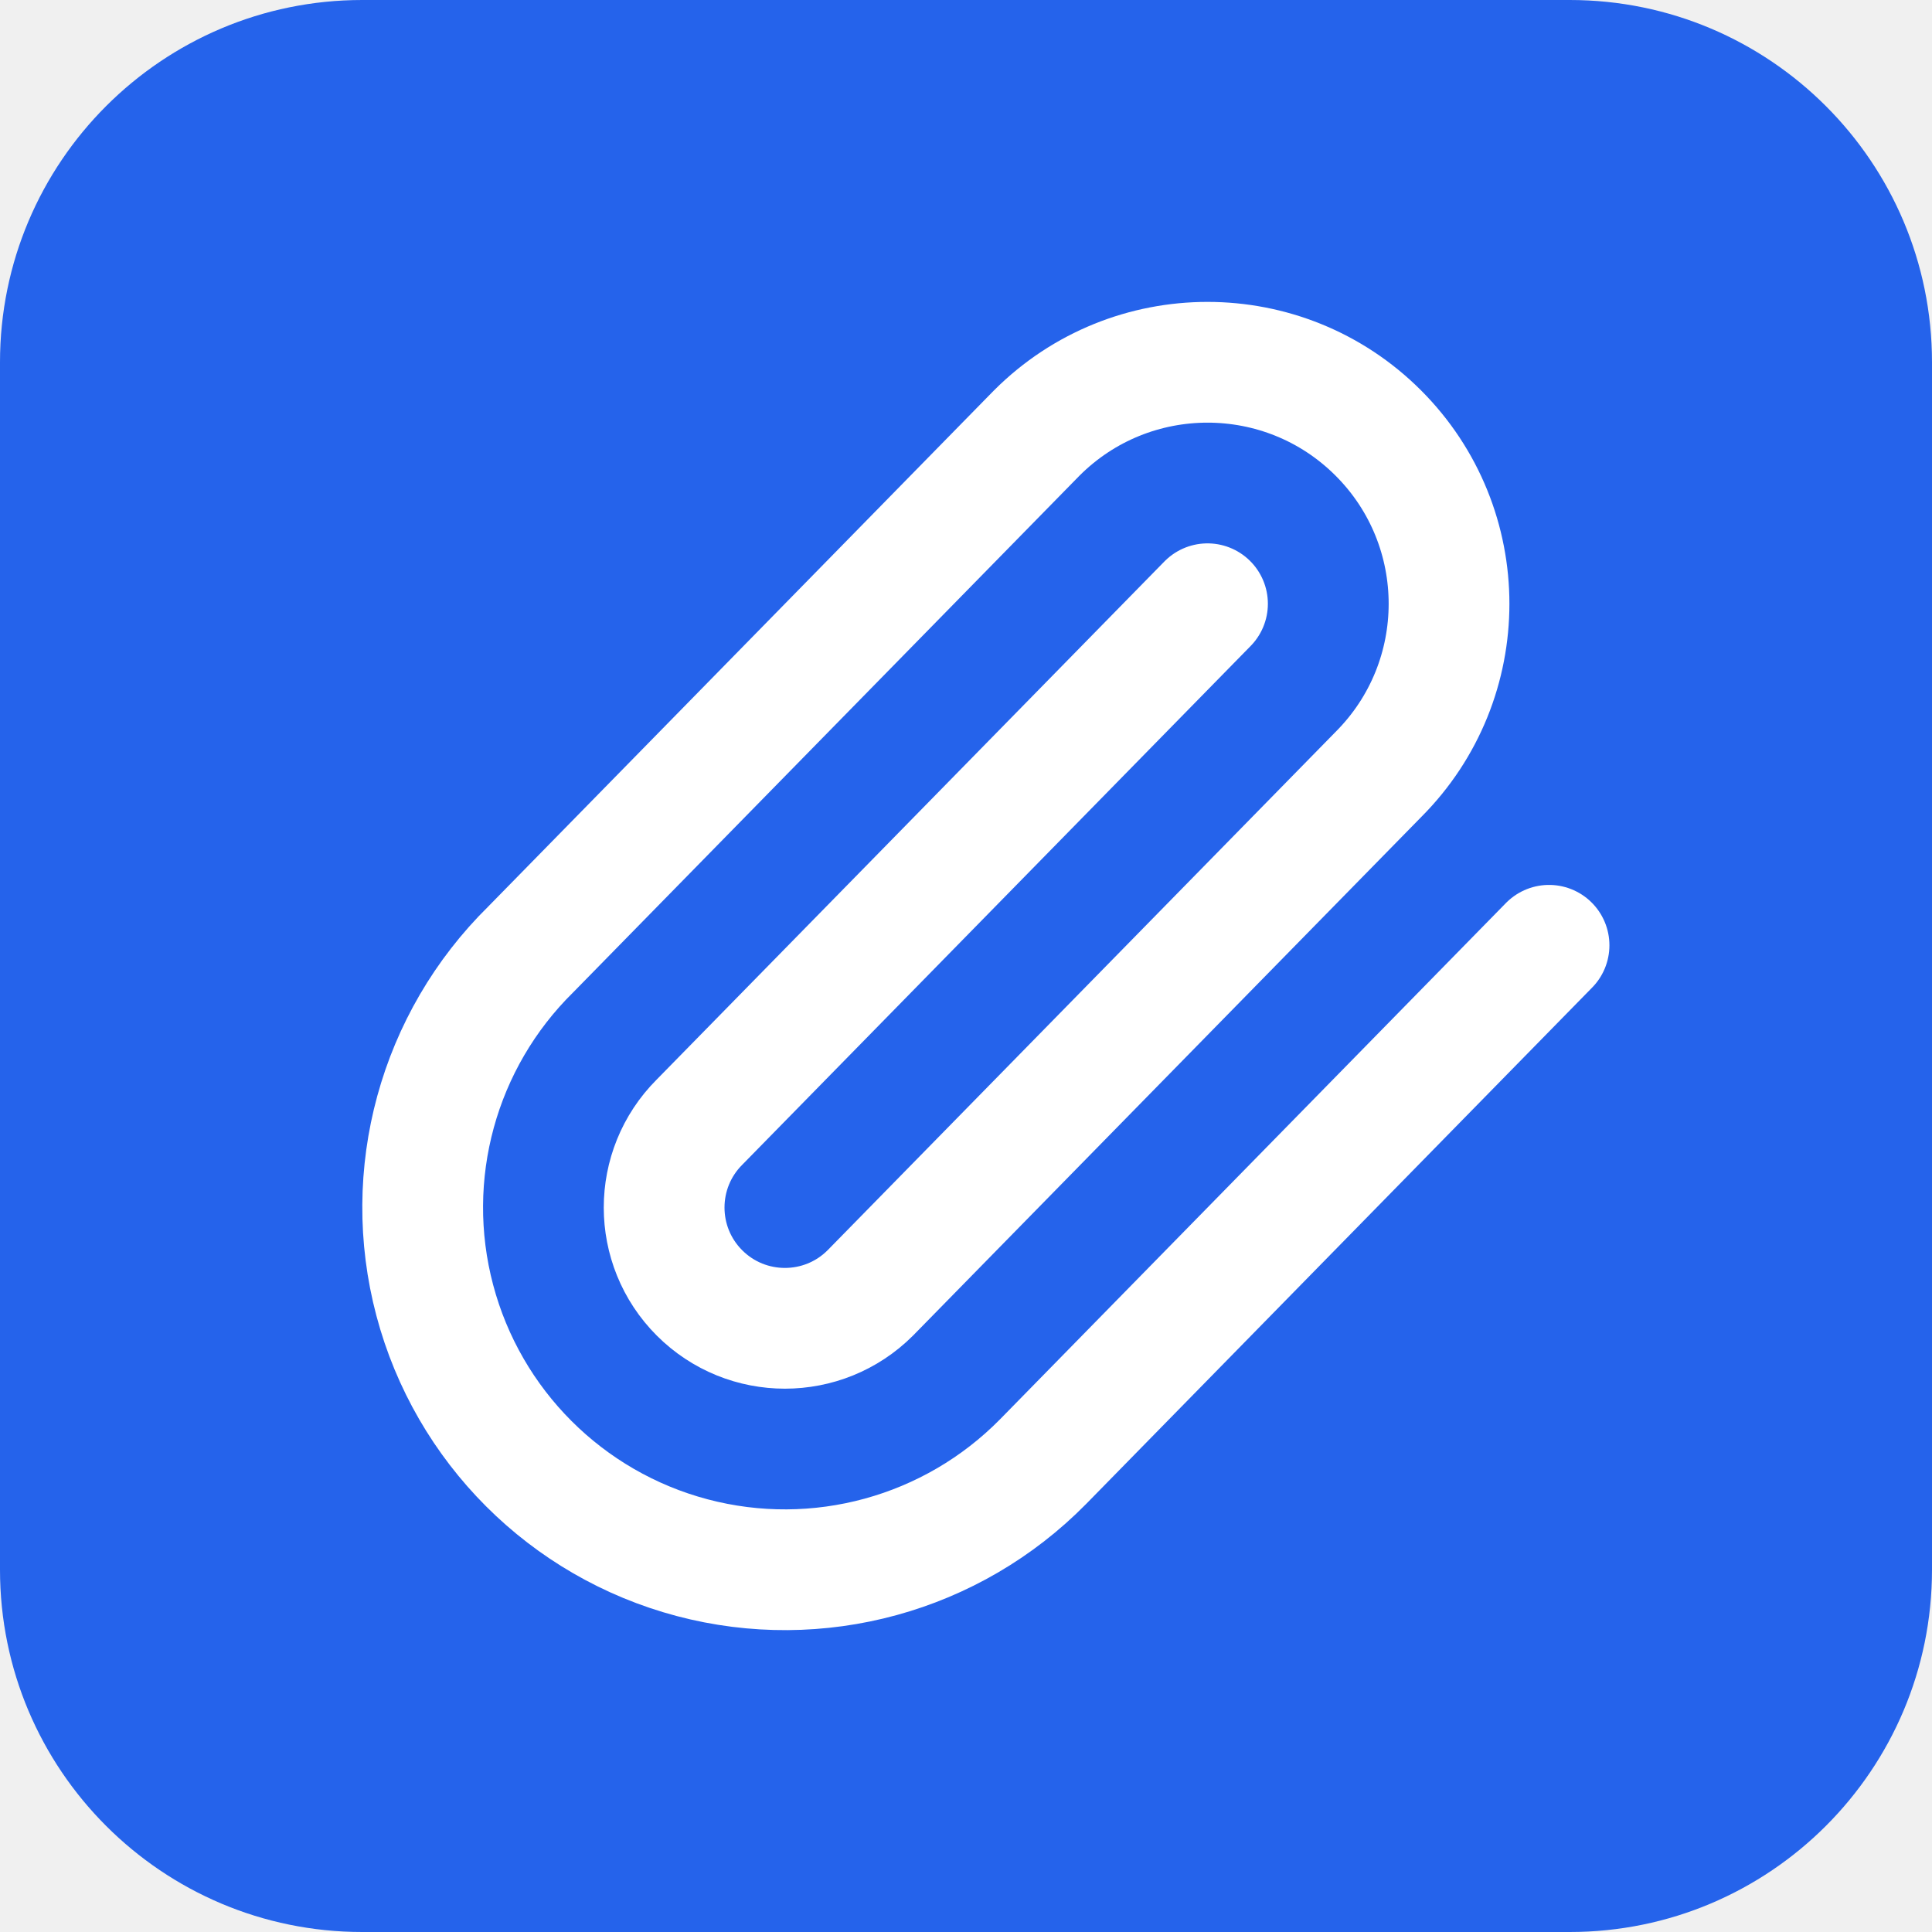
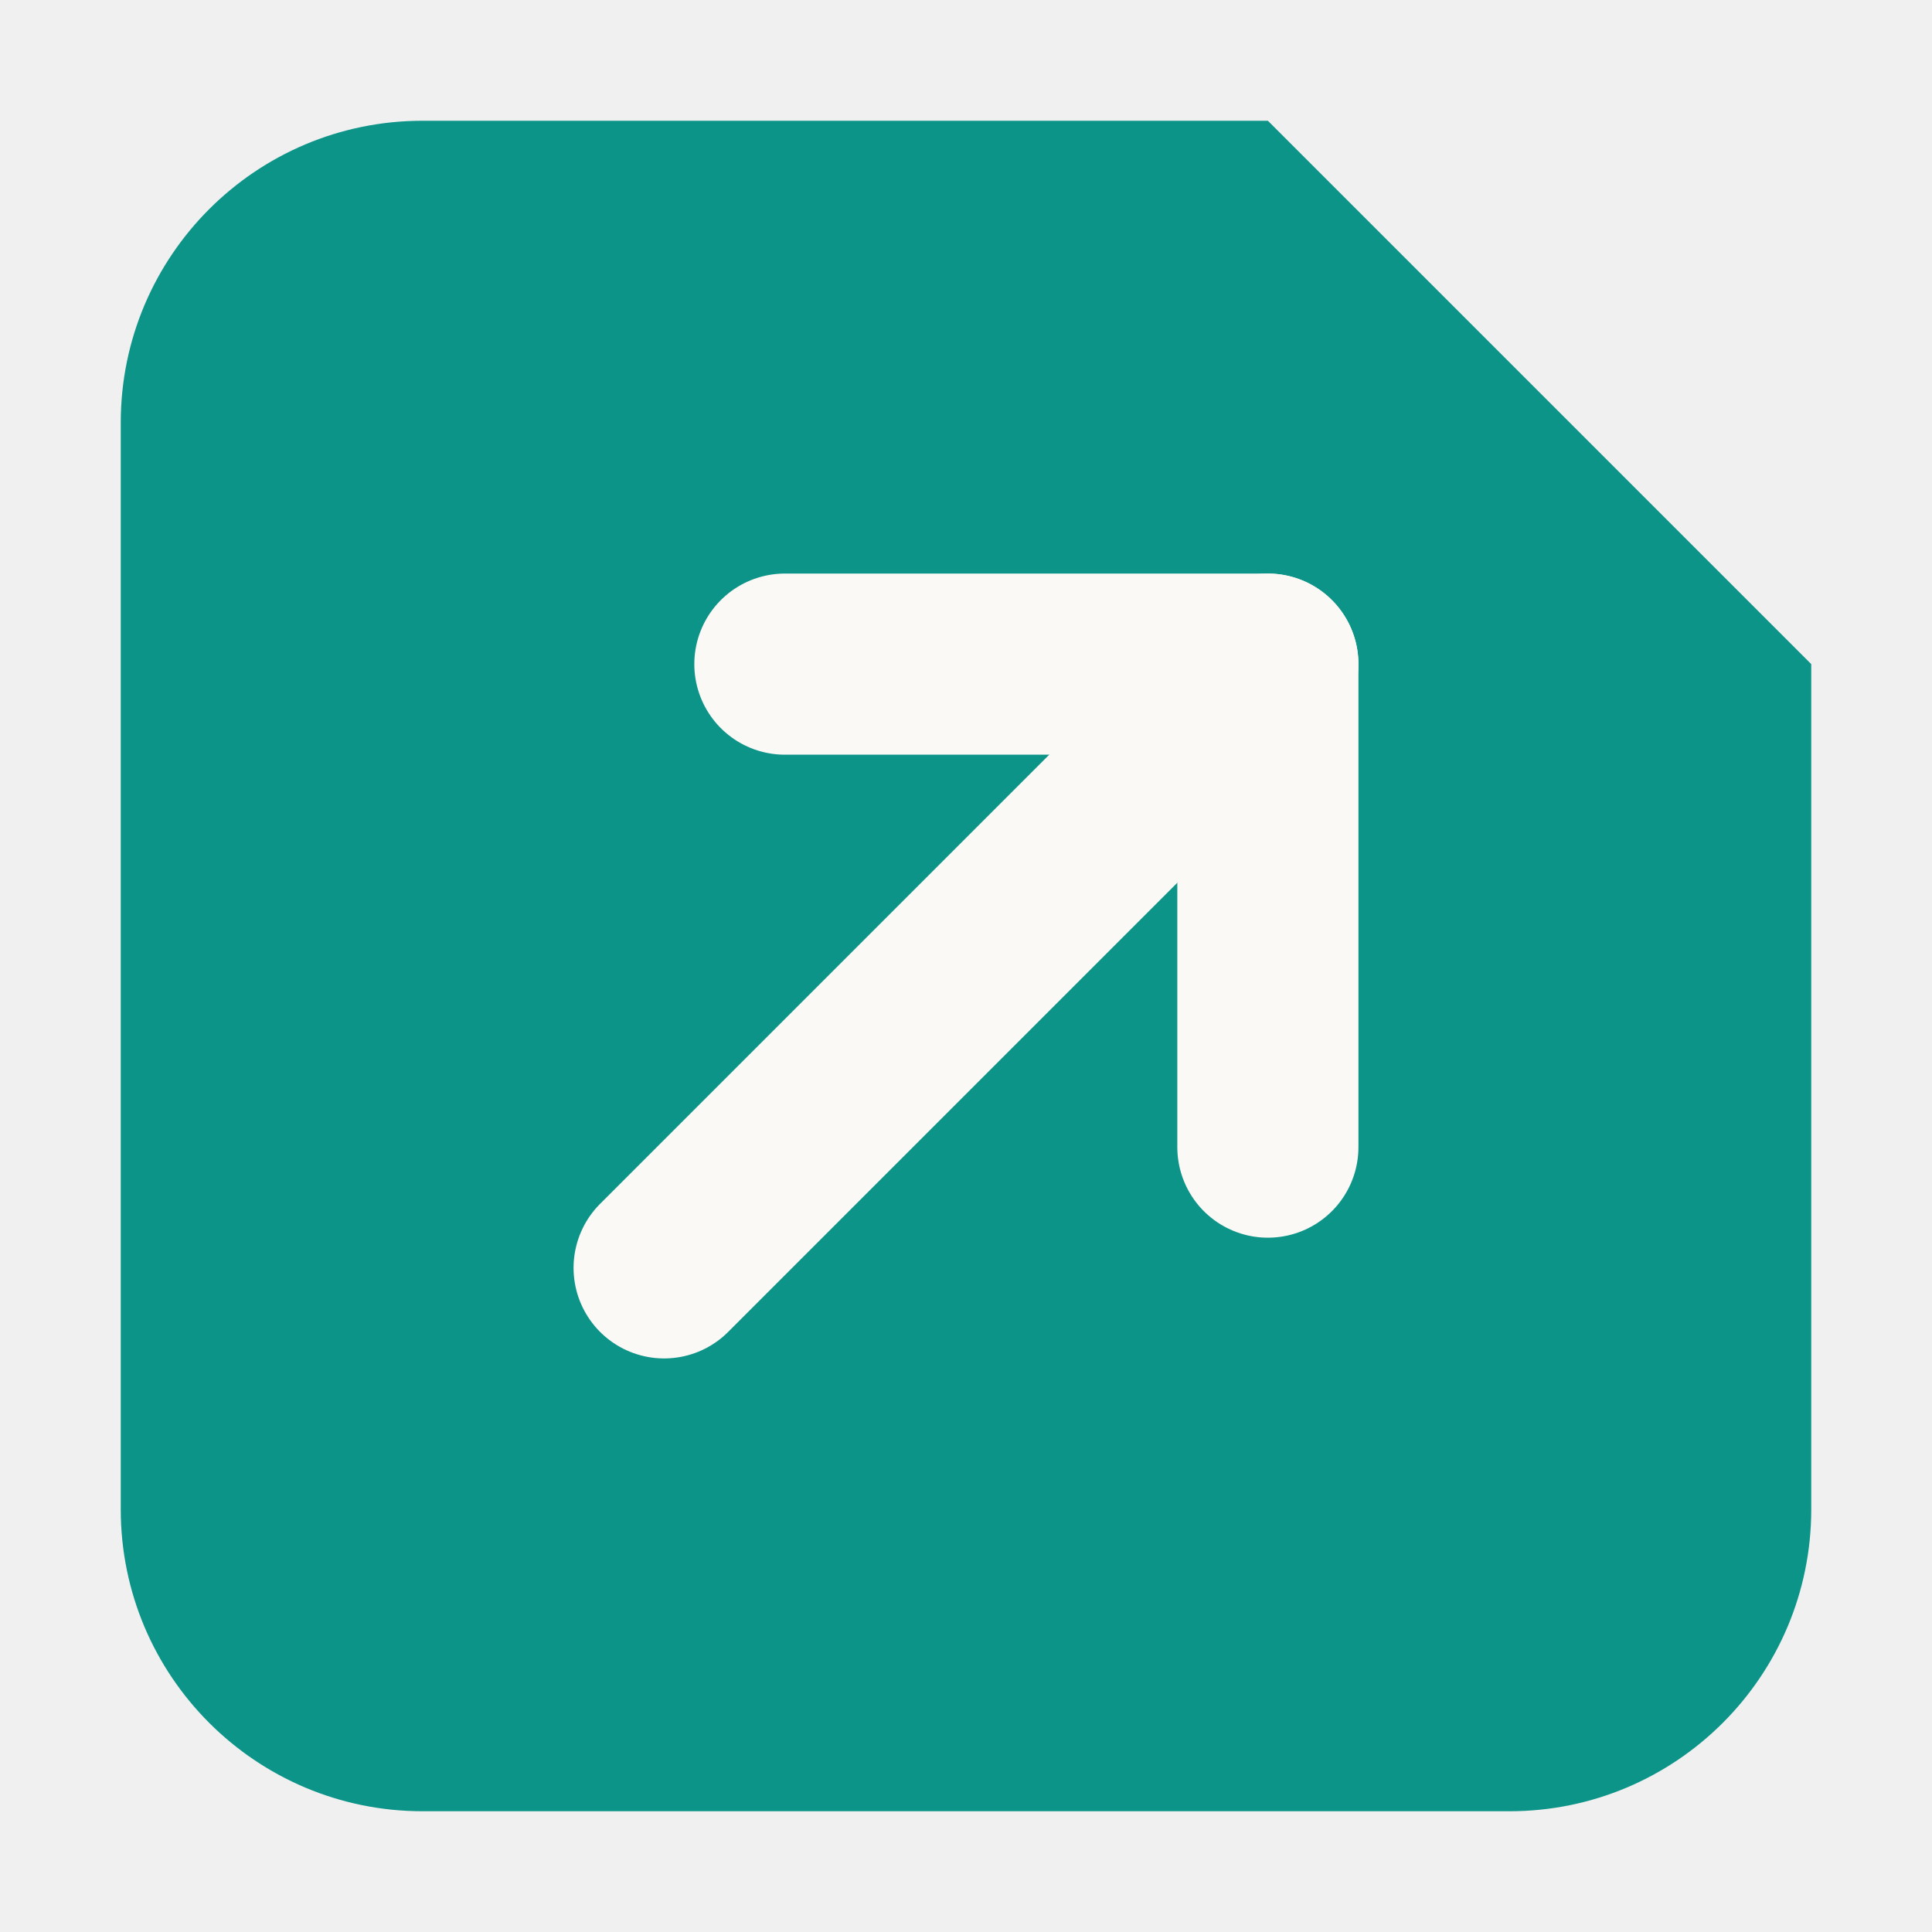
- <svg xmlns="http://www.w3.org/2000/svg" viewBox="-4 -4 32 32" fill="none" stroke-linecap="round" stroke-linejoin="round">
-   <rect x="-4" y="-4" width="32" height="32" rx="6" fill="#2563EB" />
-   <path stroke="#ffffff" stroke-width="2" d="m16 6-8.414 8.586a2 2 0 0 0 2.829 2.829l8.414-8.586a4 4 0 1 0-5.657-5.657l-8.379 8.551a6 6 0 1 0 8.485 8.485l8.379-8.551" />
+ <svg xmlns="http://www.w3.org/2000/svg" viewBox="0 0 64 64">
+   <path d="M14 4 H42 L60 22 V50 A10 10 0 0 1 50 60 H14 A10 10 0 0 1 4 50 V14 A10 10 0 0 1 14 4 Z" fill="#0d9488" />
+   <g stroke="#faf9f5" stroke-width="6" stroke-linecap="round" stroke-linejoin="round" fill="none">
+     <line x1="22" y1="42" x2="42" y2="22" />
+     <polyline points="26,22 42,22 42,38" />
+   </g>
</svg>
